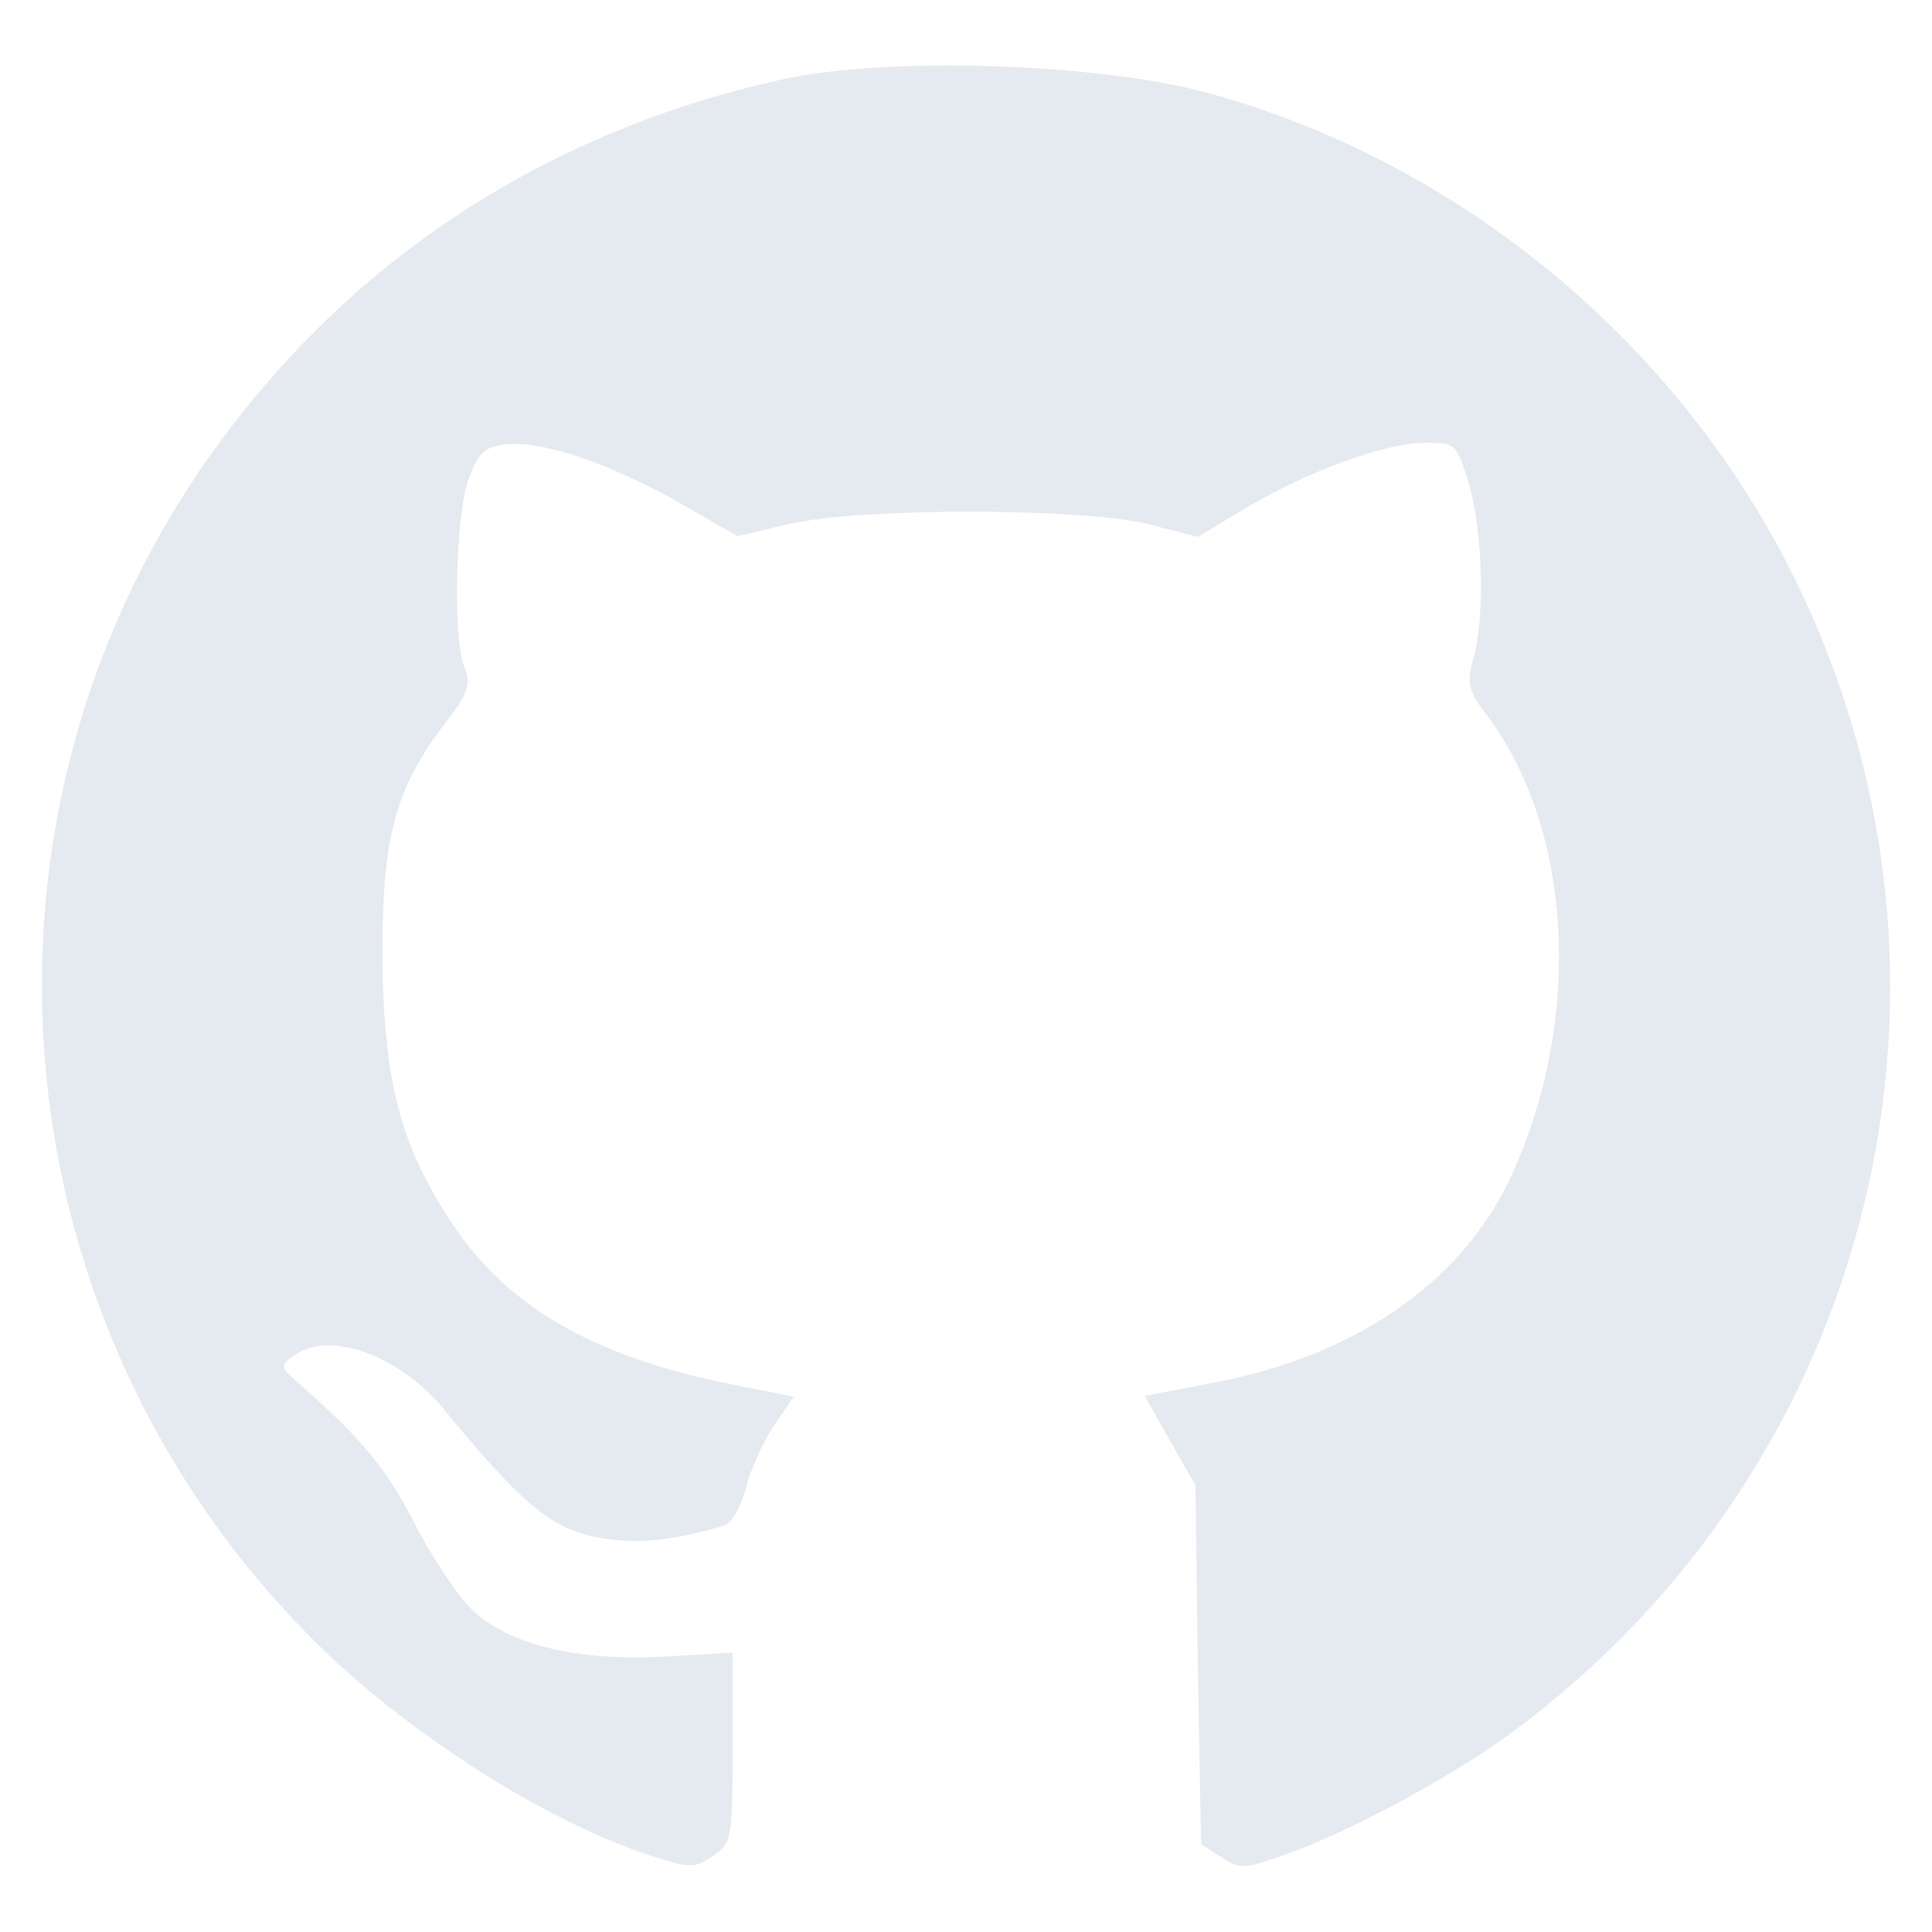
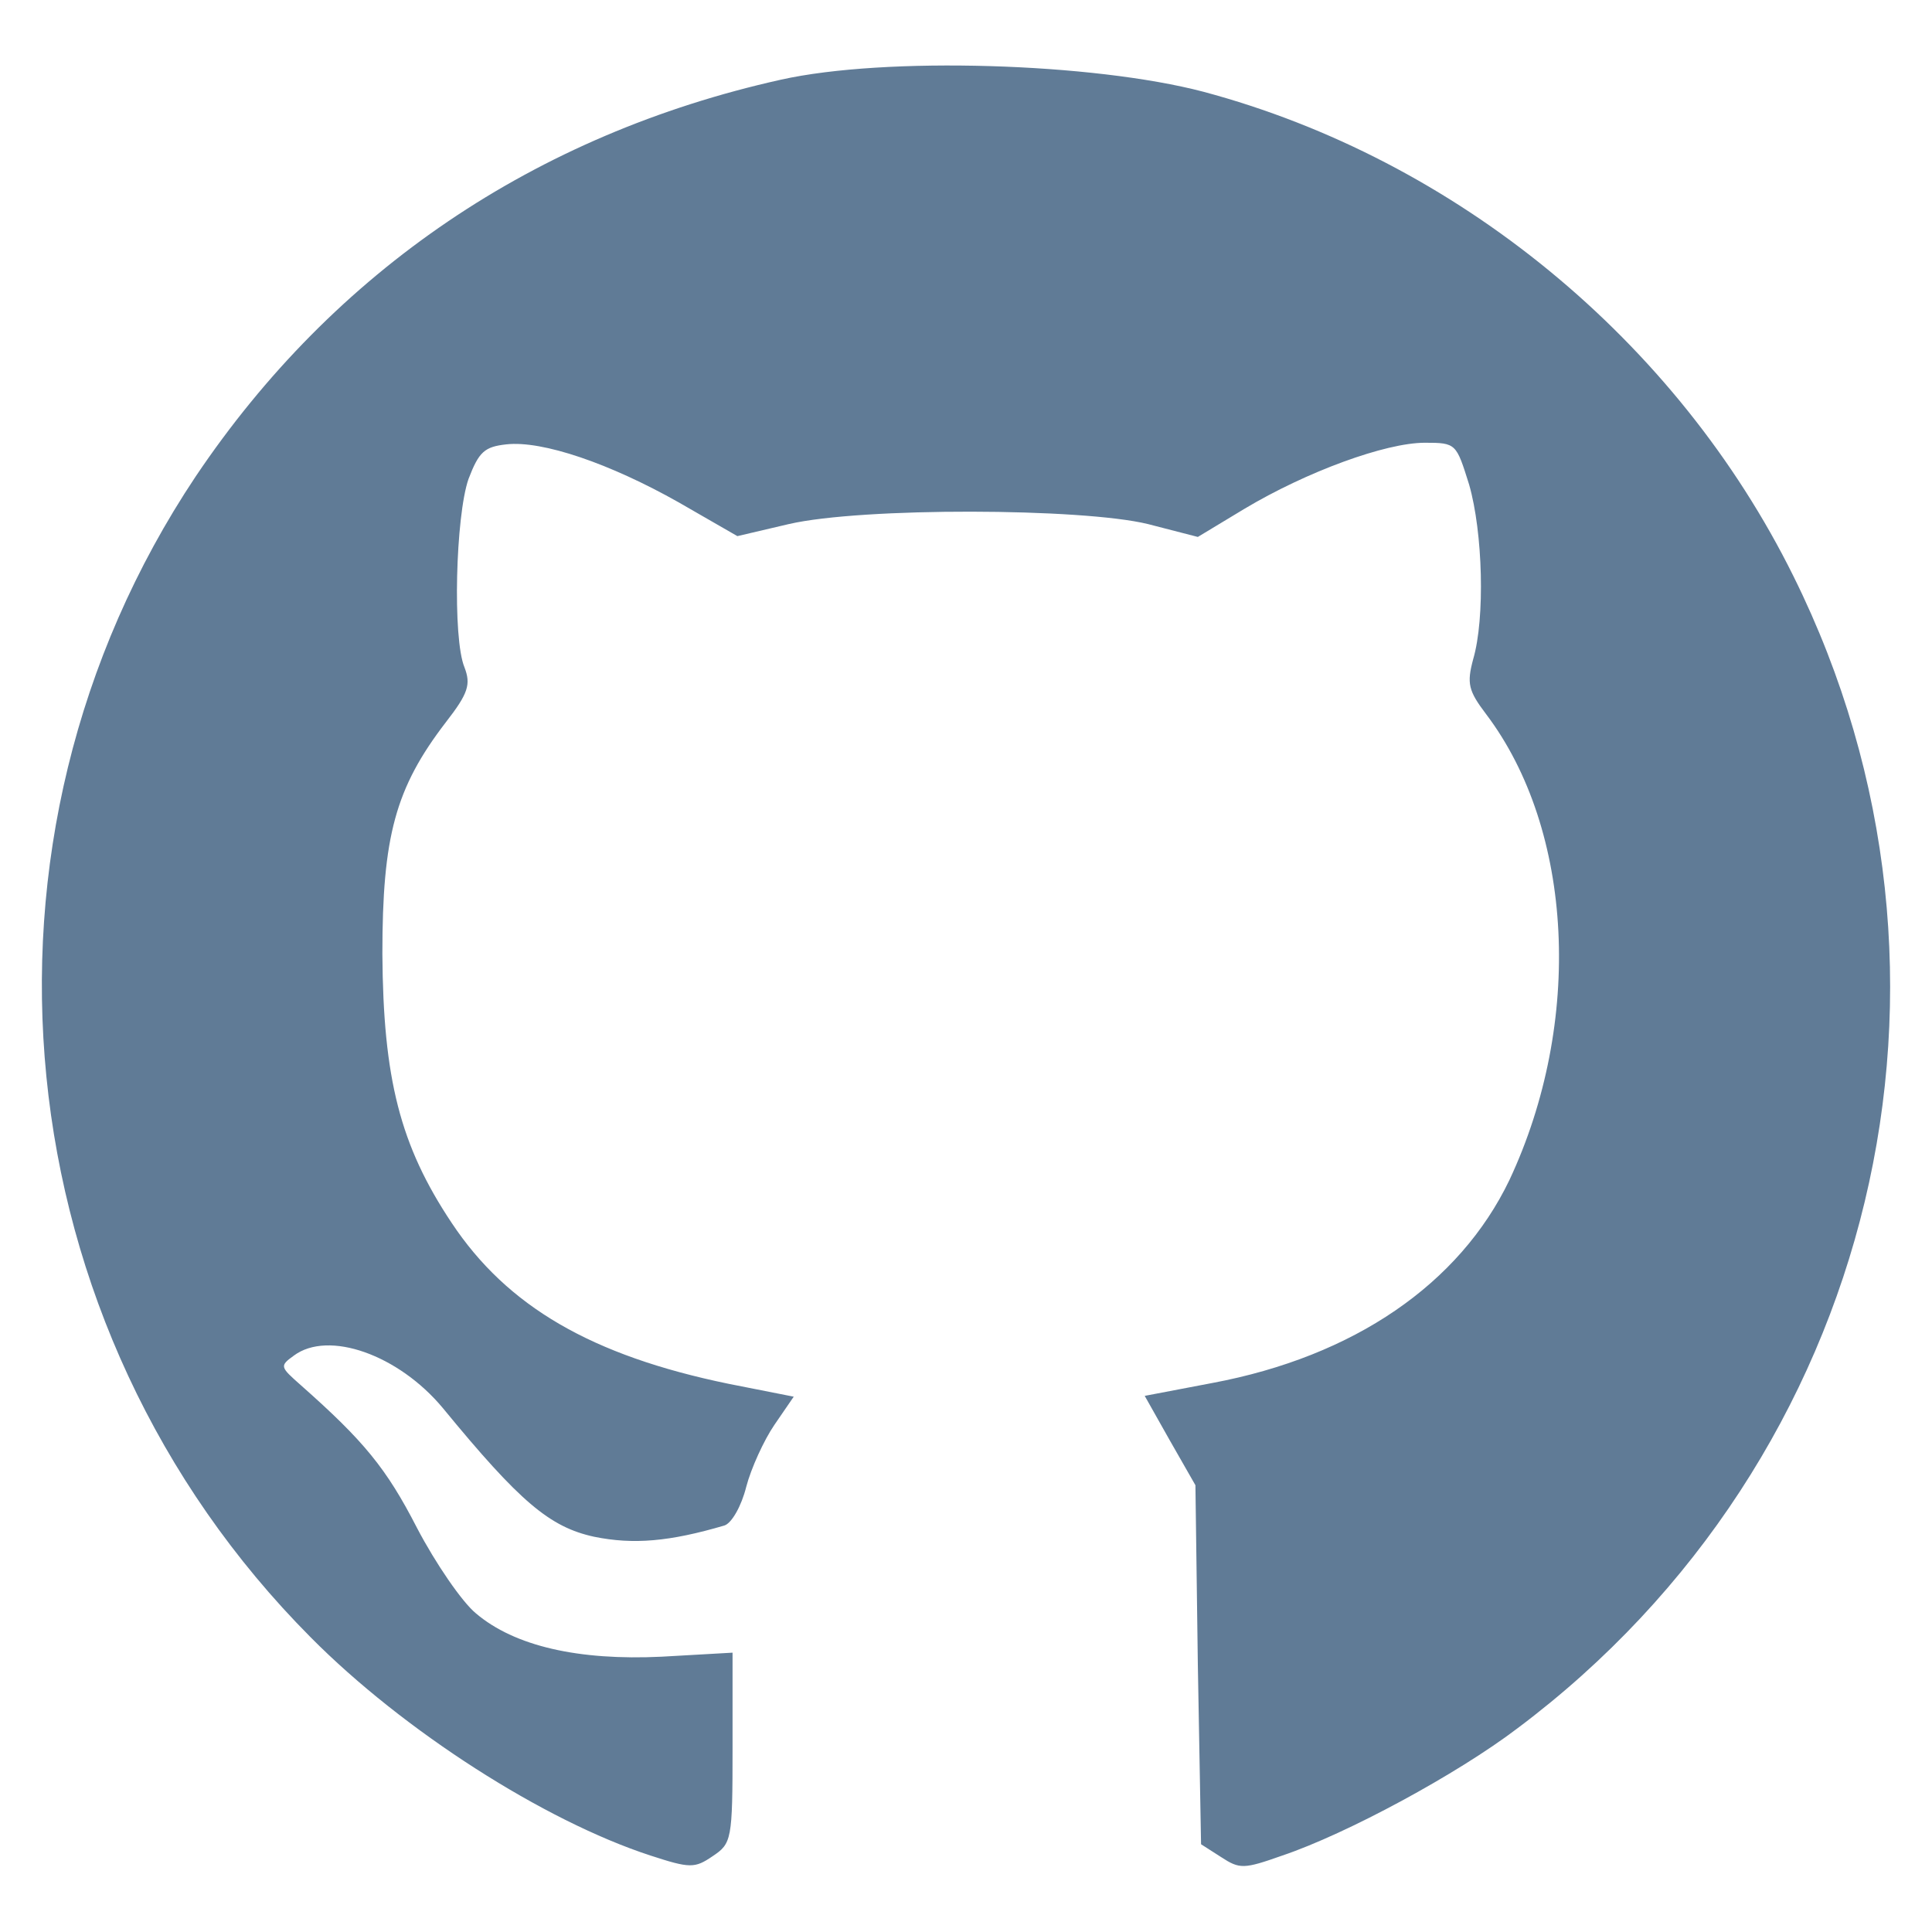
<svg xmlns="http://www.w3.org/2000/svg" version="1.1" id="Calque_1" x="0px" y="0px" viewBox="0 0 240 240" style="enable-background:new 0 0 240 240;" xml:space="preserve">
  <style type="text/css">
- 	.st0{fill:#E5E9F0;}
+ 	.st0{fill:#607b96;}
</style>
  <g transform="translate(0,240) scale(0.1,-0.1)">
    <path class="st0" d="M970,2301c-305-68-555-237-727-493C-58,1357,2,752,386,366C501,250,676,138,808,95c49-16,55-16,77-1   c24,16,25,20,25,135v118l-88-5c-103-5-183,13-231,54c-17,14-50,62-73,106c-38,74-66,108-144,177c-26,23-27,24-9,37   c43,32,130,1,185-65c96-117,133-148,188-160c49-10,94-6,162,14c9,3,21,24,27,48c6,23,22,58,35,77l24,35l-81,16   c-170,35-275,96-344,200c-64,96-85,179-86,334c0,146,16,206,79,288c28,36,31,47,23,68c-15,36-11,188,5,234c13,34,20,40,47,43   c45,5,129-24,214-72l73-42l64,15c91,21,364,20,446,0l62-16l58,35c77,46,175,82,224,82c39,0,39-1,55-52c17-59,20-166,5-217   c-8-30-6-39,16-68c109-144,121-383,29-579c-62-129-193-219-369-252l-84-16l31-55l32-56l3-223l4-223l25-16c23-15,28-15,76,2   c80,27,217,101,292,158c446,334,590,933,343,1431c-145,293-419,518-733,602C1358,2322,1100,2330,970,2301z" />
  </g>
</svg>
